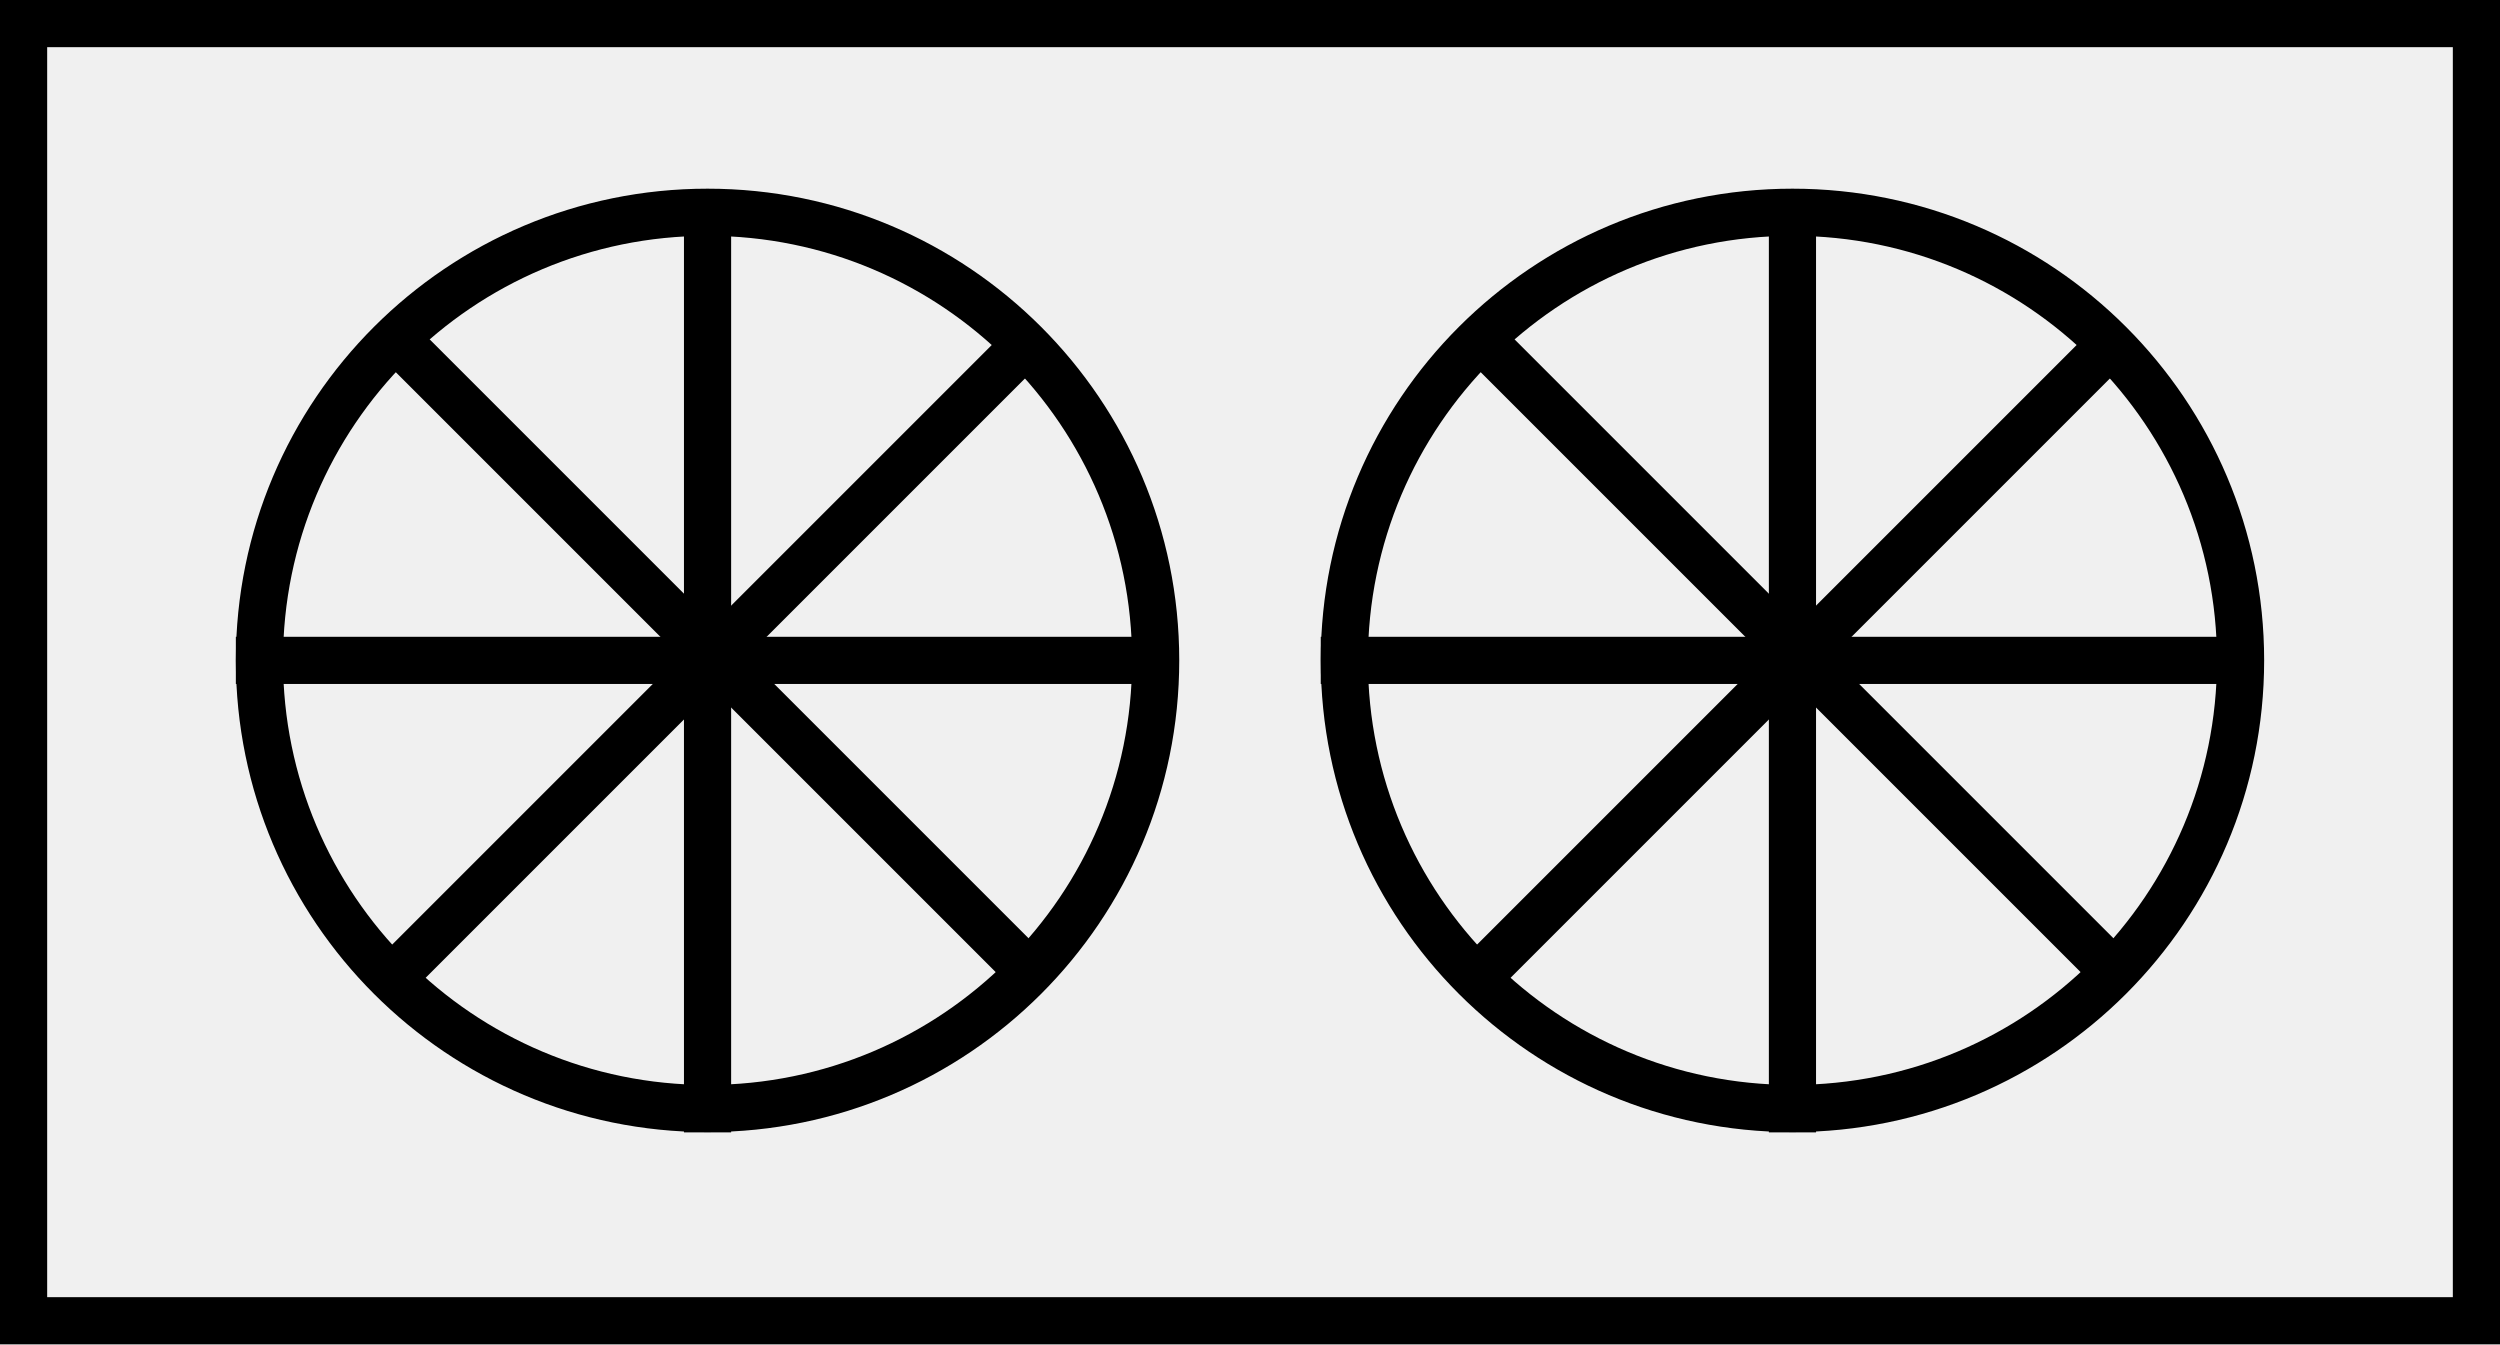
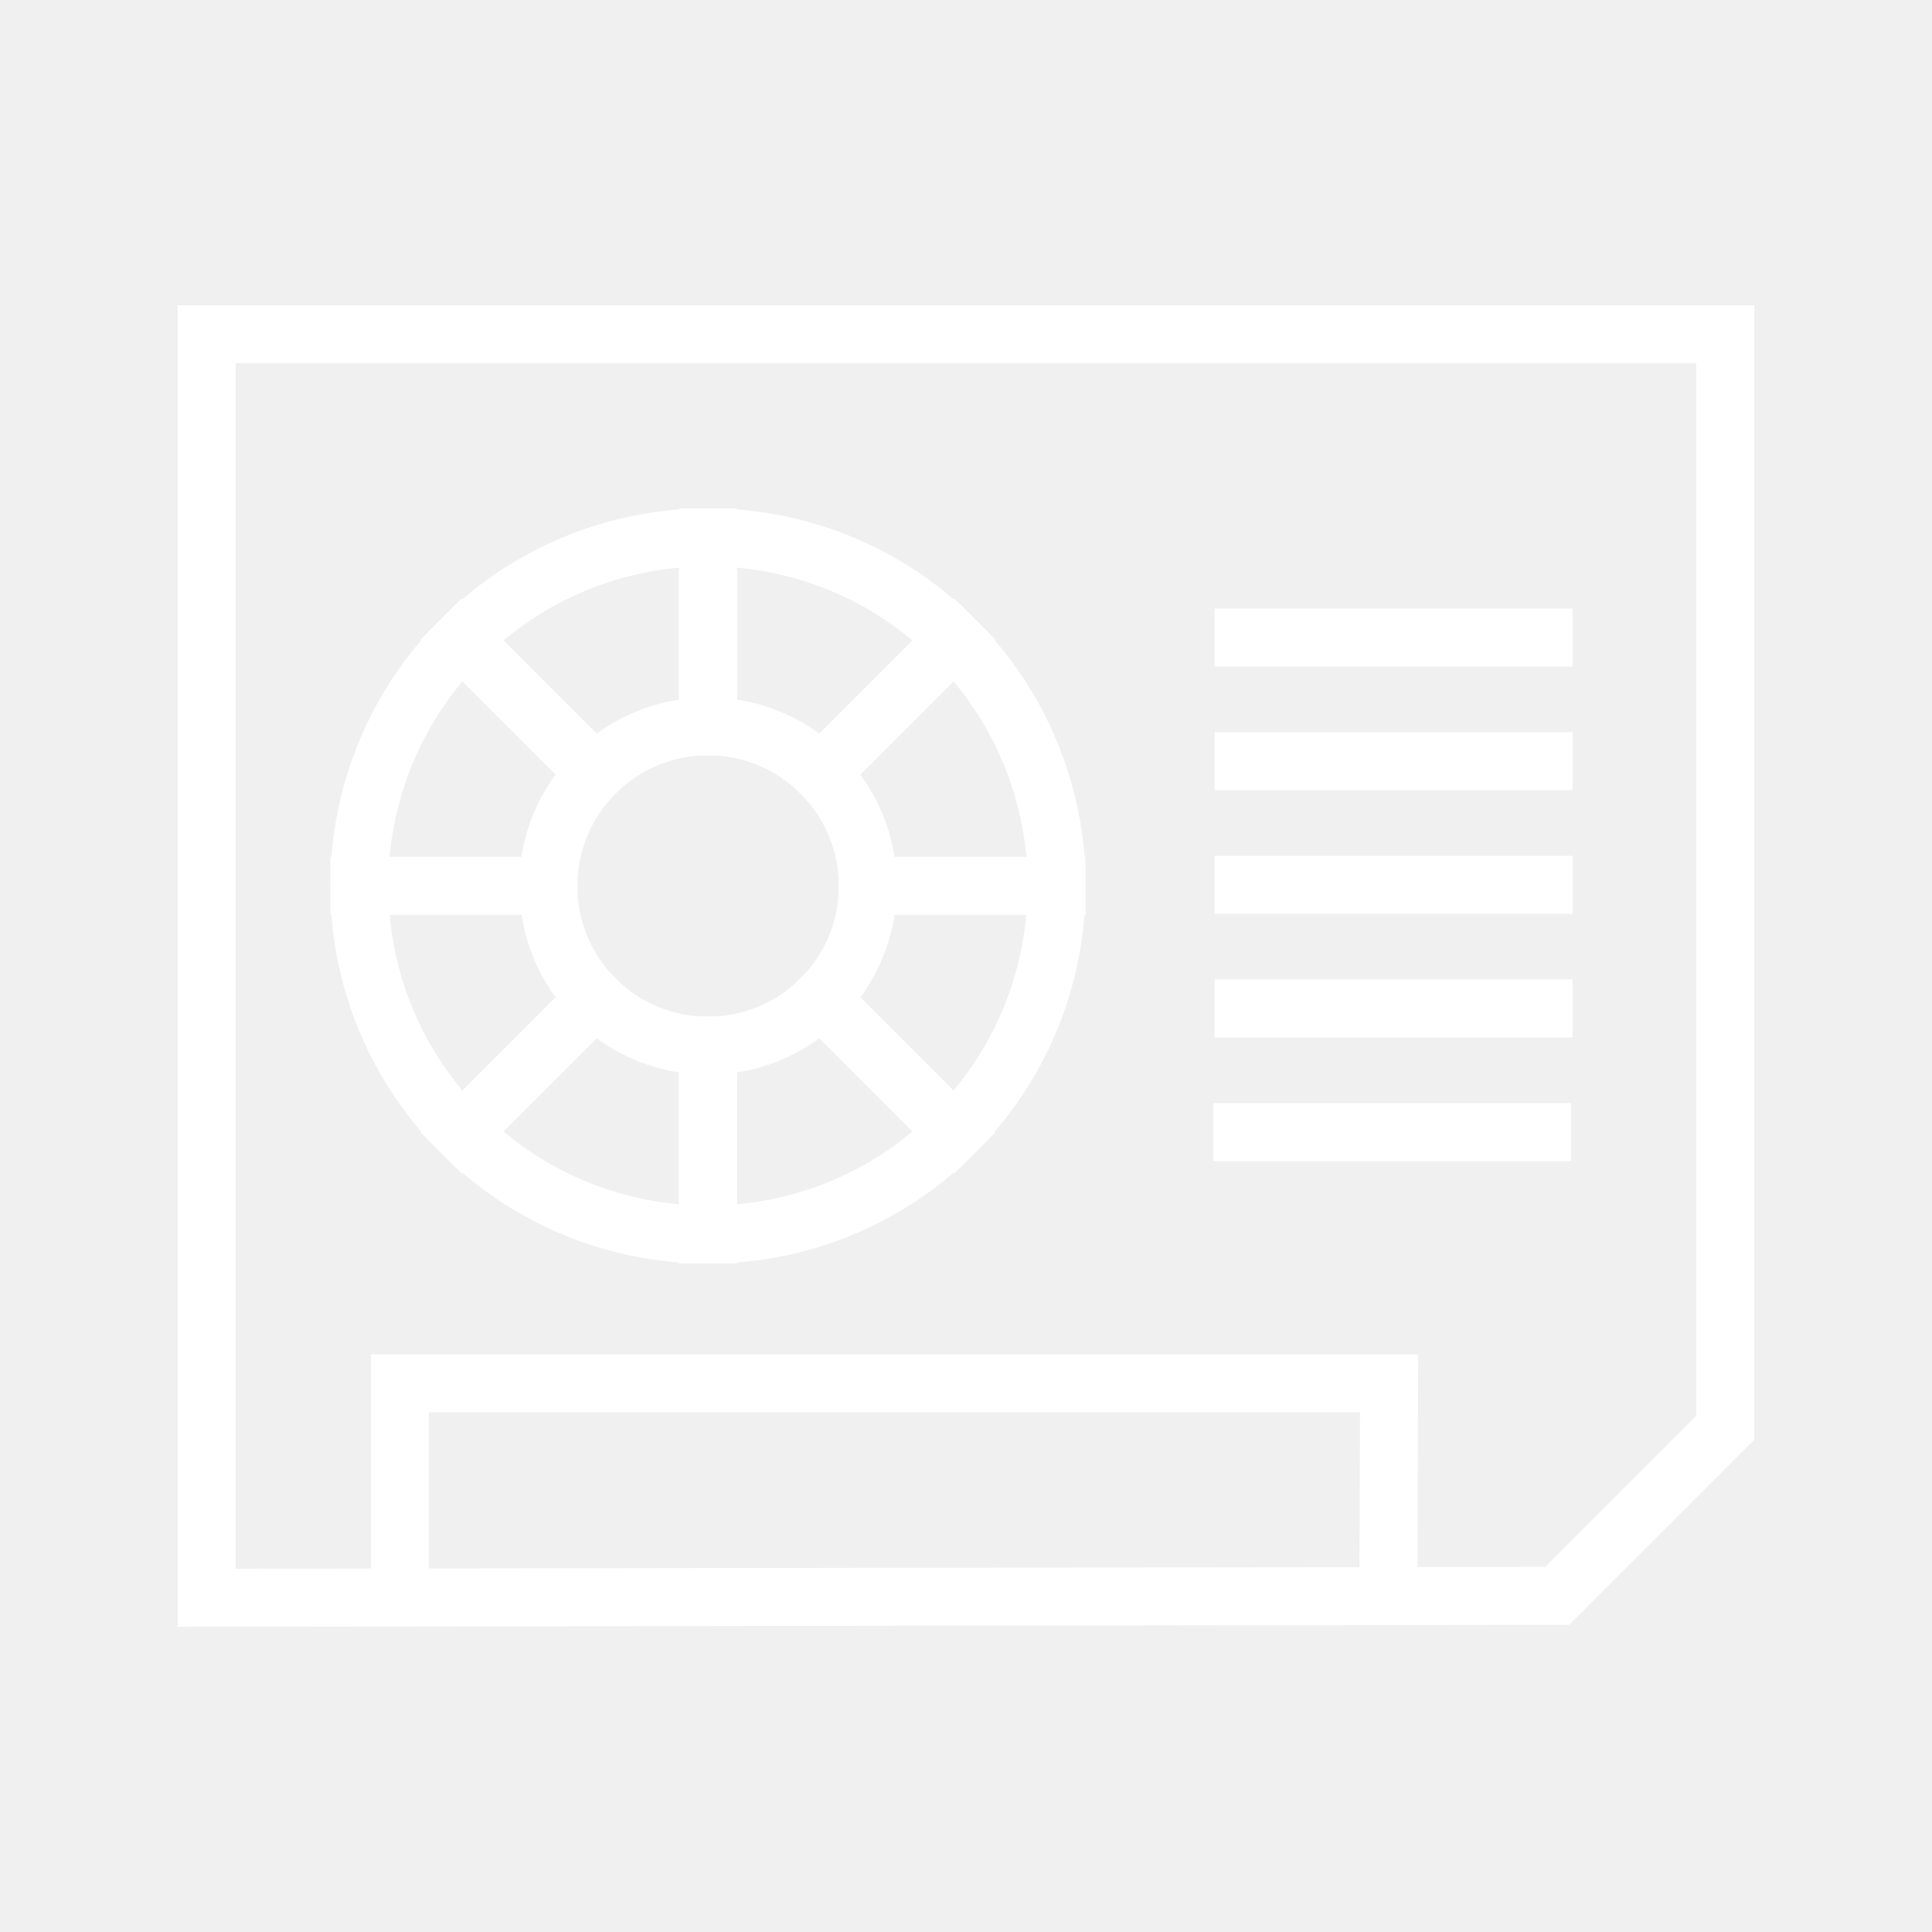
- <svg xmlns="http://www.w3.org/2000/svg" width="106" height="57" viewBox="0 0 106 57" fill="none">
-   <rect x="1" y="1" width="104" height="55" stroke="black" stroke-width="2" />
-   <circle cx="30" cy="28" r="19" stroke="black" stroke-width="2" />
-   <line x1="30" y1="48.013" x2="30" y2="9" stroke="black" stroke-width="2" />
-   <line x1="16.5" y1="41.592" x2="44.086" y2="14.006" stroke="black" stroke-width="2" />
-   <line x1="16.707" y1="14.293" x2="44.293" y2="41.879" stroke="black" stroke-width="2" />
-   <line x1="10" y1="28" x2="49.013" y2="28" stroke="black" stroke-width="2" />
-   <circle cx="76" cy="28" r="19" stroke="black" stroke-width="2" />
-   <line x1="76" y1="48.013" x2="76" y2="9" stroke="black" stroke-width="2" />
-   <line x1="62.5" y1="41.592" x2="90.086" y2="14.006" stroke="black" stroke-width="2" />
-   <line x1="62.707" y1="14.293" x2="90.293" y2="41.879" stroke="black" stroke-width="2" />
-   <line x1="56" y1="28" x2="95.013" y2="28" stroke="black" stroke-width="2" />
+ <svg xmlns="http://www.w3.org/2000/svg" id="gpu" viewBox="0 0 500 500">
+   <defs>
+     <style>.cls-1{fill:none;stroke:#fff;stroke-miterlimit:10;stroke-width:15px;}</style>
+   </defs>
+   <polygon class="cls-1" points="53.5 86.5 446.5 86.5 446.5 369.5 403 413 53.5 413.5 53.5 86.5" />
+   <path class="cls-1" d="M212.48,200.05,247,165.49a89.94,89.94,0,0,0-63.79-26.42V188A41.19,41.19,0,0,1,212.48,200.05Z" />
+   <path class="cls-1" d="M183.25,188V139.07a89.94,89.94,0,0,0-63.79,26.42L154,200.05A41.19,41.19,0,0,1,183.25,188Z" />
+   <path class="cls-1" d="M154,200.05l-34.56-34.56A89.93,89.93,0,0,0,93,229.28h48.88A41.22,41.22,0,0,1,154,200.05Z" />
+   <path class="cls-1" d="M224.59,229.28h48.88A89.93,89.93,0,0,0,247,165.49l-34.56,34.56A41.22,41.22,0,0,1,224.59,229.28Z" />
+   <path class="cls-1" d="M224.59,229.28a41.2,41.2,0,0,1-12.11,29.23L247,293.08a89.93,89.93,0,0,0,26.43-63.8Z" />
+   <path class="cls-1" d="M183.25,270.62V319.5A89.94,89.94,0,0,0,247,293.08l-34.56-34.57A41.2,41.2,0,0,1,183.25,270.62Z" />
+   <path class="cls-1" d="M141.91,229.28H93a89.93,89.93,0,0,0,26.43,63.8L154,258.51A41.2,41.2,0,0,1,141.91,229.28Z" />
+   <path class="cls-1" d="M154,258.51l-34.56,34.57a89.94,89.94,0,0,0,63.79,26.42V270.62A41.2,41.2,0,0,1,154,258.51Z" />
+   <path class="cls-1" d="M154,200.05a41.22,41.22,0,0,0-12.11,29.23" />
+   <line class="cls-1" x1="313.97" y1="293" x2="406.57" y2="293" />
+   <line class="cls-1" x1="314.36" y1="229" x2="406.97" y2="229" />
+   <line class="cls-1" x1="314.36" y1="165" x2="406.97" y2="165" />
+   <line class="cls-1" x1="314.36" y1="197" x2="406.97" y2="197" />
+   <line class="cls-1" x1="314.36" y1="261" x2="406.97" y2="261" />
+   <polyline class="cls-1" points="359.3 413.07 359.5 358 103.5 358 103.5 413.5" />
</svg>
